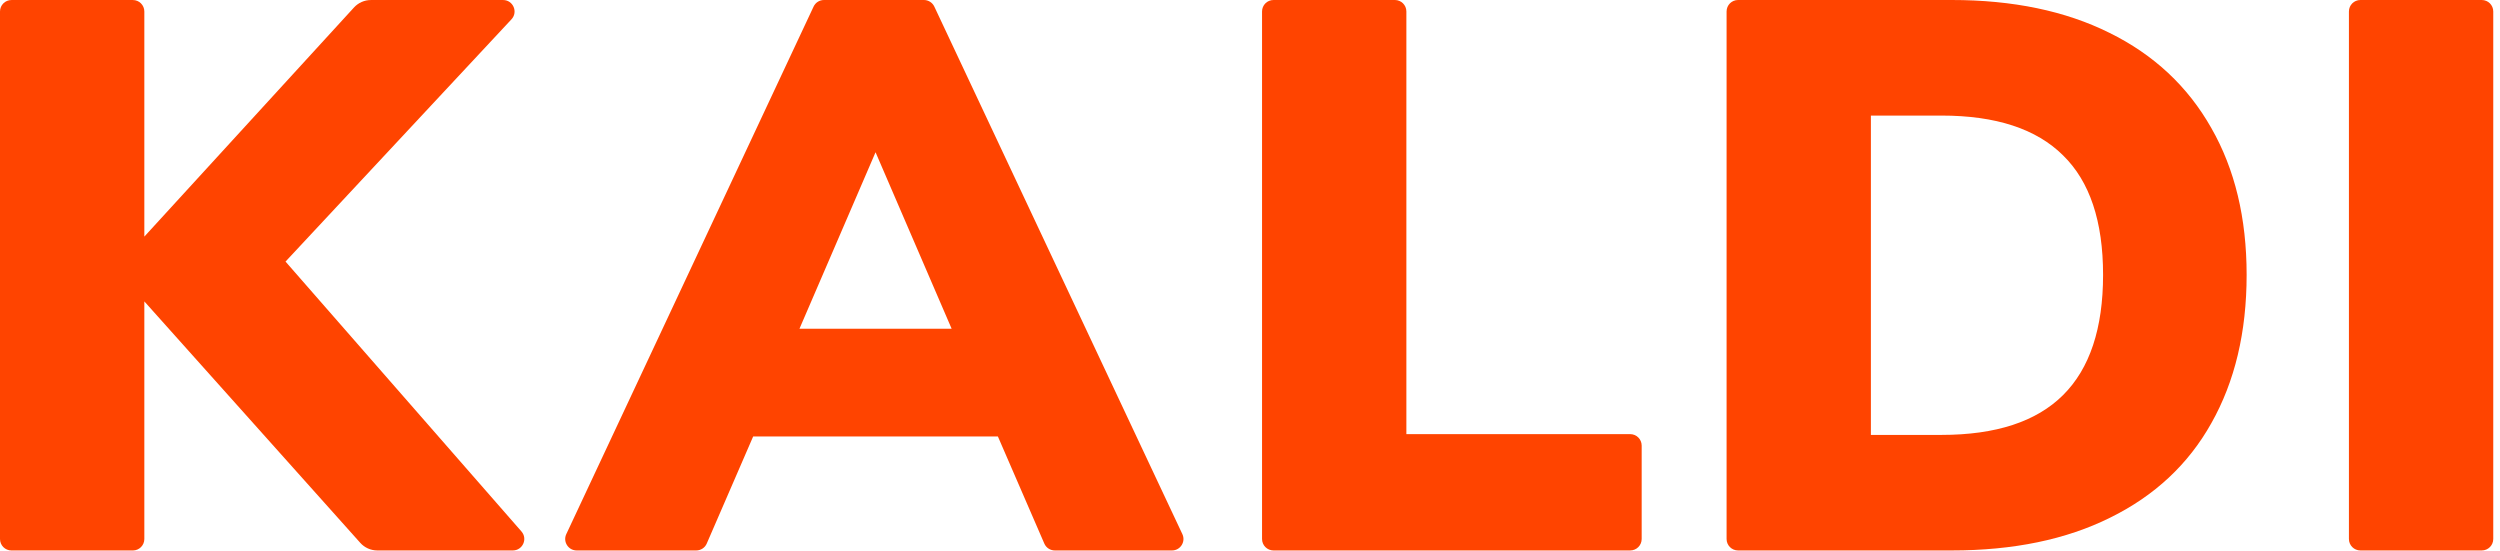
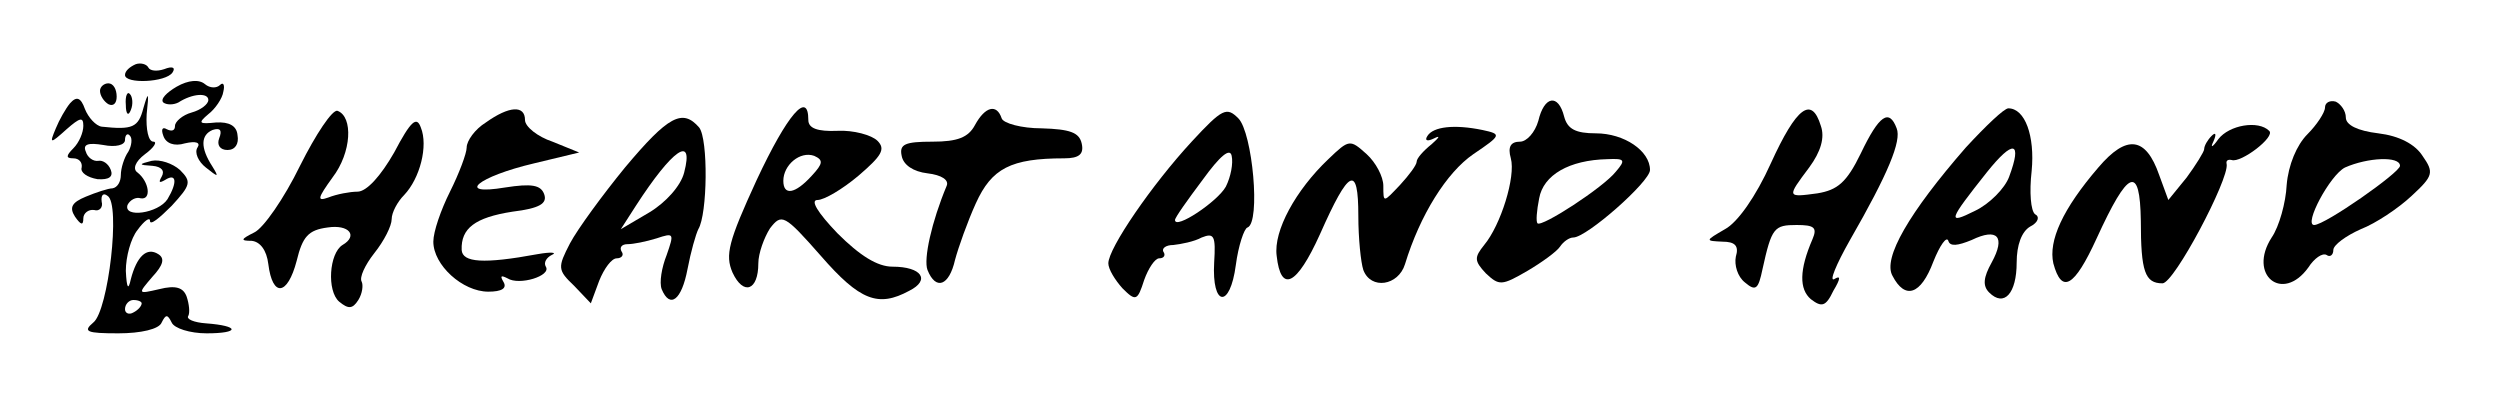
- <svg xmlns="http://www.w3.org/2000/svg" xmlns:xlink="http://www.w3.org/1999/xlink" viewBox="0 0 109 24">
-   <g transform="translate(-1470)">
-     <g style="mix-blend-mode:normal" transform="translate(1470)" fill="#f40">
-       <use xlink:href="#b" style="mix-blend-mode:normal" />
-       <use xlink:href="#c" style="mix-blend-mode:normal" />
-       <use xlink:href="#d" style="mix-blend-mode:normal" />
-       <use xlink:href="#e" style="mix-blend-mode:normal" />
-       <use xlink:href="#f" style="mix-blend-mode:normal" />
-     </g>
+ <svg xmlns="http://www.w3.org/2000/svg" version="1.0" width="300pt" height="48pt" viewBox="0 0 300 48" preserveAspectRatio="xMidYMid meet">
+   <g transform="translate(0,48) scale(0.1,-0.1)" fill="#000000" stroke="none">
+     <path d="M163 403 c-7 -3 -13 -8 -13 -13 0 -11 49 -9 57 3 4 6 0 8 -10 4 -9 -3 -17 -2 -19 2 -2 4 -9 6 -15 4z" />
+     <path d="M212 376 c-12 -7 -20 -15 -16 -19 4 -3 12 -3 18 0 17 11 36 12 36 3 0 -5 -9 -12 -20 -15 -11 -3 -20 -11 -20 -16 0 -6 -4 -7 -10 -4 -5 3 -7 0 -4 -8 3 -9 13 -13 26 -9 13 3 19 1 15 -5 -4 -6 1 -17 10 -24 15 -12 16 -12 8 1 -15 23 -14 38 0 44 9 3 12 0 8 -10 -3 -8 1 -14 10 -14 9 0 14 7 12 18 -1 11 -10 16 -26 15 -20 -2 -22 -1 -9 10 8 6 17 19 18 27 2 8 0 12 -4 8 -4 -4 -12 -4 -18 1 -7 6 -20 5 -34 -3z" />
+     <path d="M120 371 c0 -6 5 -13 10 -16 6 -3 10 1 10 9 0 9 -4 16 -10 16 -5 0 -10 -4 -10 -9z" />
+     <path d="M84 356 c-5 -6 -13 -20 -17 -30 -8 -19 -7 -19 13 -1 16 14 20 15 20 4 0 -8 -5 -20 -12 -27 -9 -9 -9 -12 0 -12 7 0 11 -5 10 -11 -2 -6 7 -12 19 -14 14 -1 19 3 16 11 -3 8 -10 12 -15 11 -6 -1 -13 4 -15 11 -4 9 3 11 21 8 15 -3 26 0 26 6 0 6 3 9 6 5 3 -3 2 -12 -2 -19 -5 -7 -9 -20 -9 -28 0 -8 -4 -15 -10 -16 -5 0 -20 -5 -32 -10 -17 -7 -20 -13 -13 -24 7 -10 10 -11 10 -2 0 6 6 11 13 10 6 -2 11 3 9 10 -1 8 2 11 7 7 16 -9 1 -138 -17 -152 -13 -11 -8 -13 30 -13 27 0 49 5 52 13 5 10 7 10 12 0 3 -7 22 -13 42 -13 40 0 40 9 -1 12 -14 1 -24 5 -21 9 2 4 1 14 -2 23 -4 11 -13 14 -33 9 -26 -6 -26 -6 -8 15 13 14 15 22 7 27 -14 9 -26 -3 -33 -30 -3 -14 -5 -11 -6 10 0 17 6 39 14 49 8 11 15 16 15 11 0 -6 11 3 26 18 23 25 24 29 10 43 -9 8 -24 13 -34 11 -16 -4 -16 -5 1 -6 11 -1 15 -6 11 -13 -4 -7 -3 -8 4 -4 14 9 15 -3 3 -23 -11 -17 -53 -23 -48 -7 3 6 10 10 16 8 13 -2 10 20 -4 31 -6 4 -3 13 9 22 11 8 15 15 10 15 -6 0 -9 15 -8 33 3 27 2 28 -4 7 -6 -23 -13 -26 -50 -22 -7 1 -16 11 -20 21 -5 14 -10 16 -18 7z m86 -240 c0 -3 -4 -8 -10 -11 -5 -3 -10 -1 -10 4 0 6 5 11 10 11 6 0 10 -2 10 -4z" />
+     <path d="M151 354 c0 -11 3 -14 6 -6 3 7 2 16 -1 19 -3 4 -6 -2 -5 -13z" />
+     <path d="M1846 335 c-4 -14 -14 -25 -22 -25 -11 0 -15 -6 -11 -20 6 -22 -12 -80 -32 -104 -12 -15 -12 -19 2 -34 16 -15 19 -15 50 3 17 10 35 23 39 29 4 6 11 11 16 11 16 0 92 67 92 81 0 23 -31 44 -65 44 -24 0 -34 5 -38 20 -7 28 -24 25 -31 -5z m93 -61 c-15 -19 -89 -67 -94 -62 -2 2 -1 15 2 30 5 28 36 46 82 47 21 1 22 -1 10 -15z" />
+     <path d="M2790 351 c0 -6 -10 -21 -21 -32 -13 -13 -23 -37 -25 -61 -1 -21 -9 -50 -18 -63 -29 -45 13 -79 44 -36 7 11 17 18 22 15 4 -3 8 0 8 6 0 6 15 17 33 25 18 7 45 25 61 40 26 24 27 28 13 48 -9 14 -28 24 -53 27 -25 3 -39 10 -39 19 0 8 -6 16 -12 19 -7 2 -13 -1 -13 -7z m90 -70 c0 -8 -90 -71 -103 -71 -13 0 19 60 37 69 27 12 66 14 66 2z" />
+     <path d="M360 281 c-19 -39 -44 -75 -55 -80 -16 -8 -17 -10 -3 -10 10 -1 18 -11 20 -28 5 -40 23 -38 34 4 7 29 14 37 37 40 26 4 37 -10 18 -21 -16 -10 -19 -55 -4 -68 11 -9 16 -9 23 2 5 8 6 18 4 22 -3 5 4 20 15 34 12 15 21 33 21 41 0 8 7 21 15 29 19 20 29 59 20 81 -5 14 -12 8 -32 -30 -16 -28 -33 -47 -44 -47 -9 0 -25 -3 -35 -7 -14 -5 -13 -1 5 24 23 30 25 73 6 80 -6 2 -26 -28 -45 -66z" />
+     <path d="M583 333 c-13 -8 -23 -22 -23 -30 0 -7 -9 -31 -20 -53 -11 -22 -20 -48 -20 -60 0 -28 35 -60 66 -60 16 0 23 4 18 12 -4 7 -3 8 5 4 14 -9 53 3 46 14 -3 5 1 11 7 14 7 3 0 4 -17 1 -65 -12 -90 -10 -91 5 -1 26 16 39 61 46 33 4 42 10 38 21 -4 11 -15 13 -47 8 -60 -10 -33 13 35 29 l54 13 -32 13 c-18 6 -33 18 -33 26 0 18 -19 17 -47 -3z" />
+     <path d="M908 264 c-34 -74 -38 -90 -29 -111 13 -28 31 -22 31 11 0 12 7 31 14 42 14 18 17 17 61 -33 47 -54 69 -62 106 -42 26 13 15 29 -20 29 -18 0 -39 13 -66 40 -24 25 -33 40 -24 40 8 0 30 13 49 29 28 24 33 32 23 42 -7 7 -29 13 -48 12 -24 -1 -35 3 -35 13 0 36 -25 7 -62 -72z m66 5 c-20 -22 -34 -24 -34 -6 0 19 20 36 37 30 11 -5 11 -9 -3 -24z" />
+     <path d="M1170 330 c-8 -15 -21 -20 -51 -20 -33 0 -40 -3 -37 -17 2 -11 14 -19 31 -21 17 -2 26 -8 23 -15 -18 -43 -28 -88 -23 -101 10 -25 26 -19 33 12 4 15 15 46 25 68 19 42 42 54 106 54 18 0 24 5 21 18 -3 13 -14 17 -48 18 -24 0 -46 6 -48 12 -6 18 -20 14 -32 -8z" />
+     <path d="M1430 310 c-48 -52 -100 -128 -100 -146 0 -7 8 -20 17 -30 16 -16 18 -15 26 10 5 14 13 26 18 26 6 0 8 4 5 8 -2 4 3 8 12 8 9 1 25 4 34 9 15 6 17 2 15 -30 -3 -53 19 -56 26 -3 3 23 10 44 14 45 16 6 6 114 -11 131 -14 14 -19 12 -56 -28z m41 -54 c-10 -18 -61 -52 -61 -40 0 3 15 24 33 48 21 29 33 39 35 29 2 -9 -1 -25 -7 -37z" />
+     <path d="M2125 284 c-18 -40 -40 -71 -55 -79 -24 -14 -24 -14 -3 -15 15 0 20 -5 16 -18 -2 -10 2 -24 11 -31 13 -11 16 -8 21 16 11 50 14 53 41 53 21 0 25 -3 19 -17 -16 -37 -16 -60 -2 -72 13 -10 18 -9 27 10 9 15 9 19 1 14 -6 -3 2 17 19 47 46 80 62 119 56 134 -9 24 -21 16 -43 -30 -17 -35 -28 -44 -52 -48 -37 -5 -37 -5 -10 31 14 19 19 36 14 50 -11 36 -29 23 -60 -45z" />
+     <path d="M2359 303 c-68 -78 -100 -133 -88 -154 15 -29 34 -23 49 17 8 20 16 31 18 25 2 -7 11 -6 28 1 31 15 41 4 24 -27 -10 -18 -11 -28 -3 -36 18 -18 33 -1 33 36 0 21 6 37 16 43 10 5 12 12 6 15 -5 4 -7 26 -4 52 4 42 -8 75 -28 75 -5 0 -27 -21 -51 -47z m52 -35 c-5 -14 -24 -33 -41 -41 -34 -17 -32 -12 14 46 32 40 43 38 27 -5z" />
+     <path d="M750 279 c-27 -33 -57 -74 -66 -91 -15 -29 -15 -32 5 -51 l20 -21 10 27 c6 15 15 27 21 27 6 0 9 4 6 8 -3 5 0 9 7 9 7 0 22 3 35 7 21 7 21 6 12 -20 -6 -15 -9 -33 -6 -41 10 -24 24 -13 31 24 4 21 10 42 13 48 11 18 12 108 1 122 -20 23 -37 14 -89 -48z m71 -6 c-4 -16 -22 -36 -42 -48 l-34 -20 18 28 c44 68 70 86 58 40z" />
+     <path d="M1713 317 c-4 -6 0 -7 8 -3 8 4 6 1 -3 -7 -10 -8 -18 -17 -18 -21 0 -4 -9 -16 -20 -28 -20 -21 -20 -22 -20 -1 0 11 -9 28 -20 38 -20 18 -21 18 -46 -6 -39 -37 -66 -86 -62 -116 5 -45 24 -36 52 26 35 79 46 84 46 22 0 -27 3 -56 6 -65 9 -24 42 -19 50 7 18 59 50 110 82 132 34 23 34 24 11 29 -34 7 -59 4 -66 -7z" />
+     <path d="M2662 313 c-7 -10 -10 -11 -6 -3 4 9 3 12 -2 7 -5 -5 -9 -12 -9 -16 0 -3 -10 -19 -21 -34 l-22 -27 -11 30 c-16 46 -39 49 -73 9 -43 -50 -60 -88 -54 -115 10 -37 25 -29 52 30 38 83 52 89 53 21 0 -61 5 -75 26 -75 14 0 80 125 77 143 -1 4 1 6 6 5 11 -4 53 28 45 35 -13 13 -48 7 -61 -10z" />
  </g>
-   <defs>
-     <path id="b" d="M22.735 23.171c.283.323.053.829-.376.829h-5.907c-.285 0-.556-.121-.745-.333l-9.414-10.526v10.36c0 .276-.224.5-.5.5h-5.293c-.276 0-.5-.224-.5-.5v-23c0-.276.224-.5.5-.5h5.293c.276 0 .5.224.5.5v9.815l9.141-9.99c.19-.207.457-.325.738-.325h5.762c.437 0 .664.521.366.841l-9.851 10.563 10.287 11.767z" />
-     <path id="c" d="M45.991 24c-.199 0-.38-.118-.459-.301l-2.024-4.669h-10.67l-2.024 4.669c-.079.183-.259.301-.459.301h-5.212c-.366 0-.608-.381-.453-.712l10.782-23c.082-.176.259-.288.453-.288h4.358c.194 0 .37.112.453.287l10.815 23c.156.332-.086.713-.452.713h-5.108zm-11.135-9.668h6.635l-3.317-7.694-3.317 7.694z" />
-     <path id="d" d="M55.525 24c-.276 0-.5-.224-.5-.5v-23c0-.276.224-.5.5-.5h5.293c.276 0 .5.224.5.5v18.428h9.759c.276 0 .5.224.5.5v4.072c0 .276-.224.5-.5.5h-15.552z" />
-     <path id="e" d="M75.279.5c0-.276.224-.5.5-.5h9.315c2.667 0 4.959.477 6.874 1.43 1.938.953 3.42 2.338 4.446 4.153 1.026 1.793 1.539 3.926 1.539 6.4 0 2.496-.513 4.652-1.539 6.468-1.003 1.793-2.474 3.166-4.412 4.119-1.915.953-4.218 1.43-6.908 1.43h-9.315c-.276 0-.5-.224-.5-.5v-23zm9.37 18.462c2.371 0 4.138-.579 5.301-1.736 1.163-1.157 1.744-2.905 1.744-5.242 0-2.338-.581-4.074-1.744-5.209-1.163-1.157-2.93-1.736-5.301-1.736h-3.078v13.923h3.078z" />
-     <path id="f" d="M102.913 24c-.276 0-.5-.224-.5-.5v-23c0-.276.224-.5.5-.5h5.293c.276 0 .5.224.5.5v23c0 .276-.224.5-.5.5h-5.293z" />
-   </defs>
</svg>
